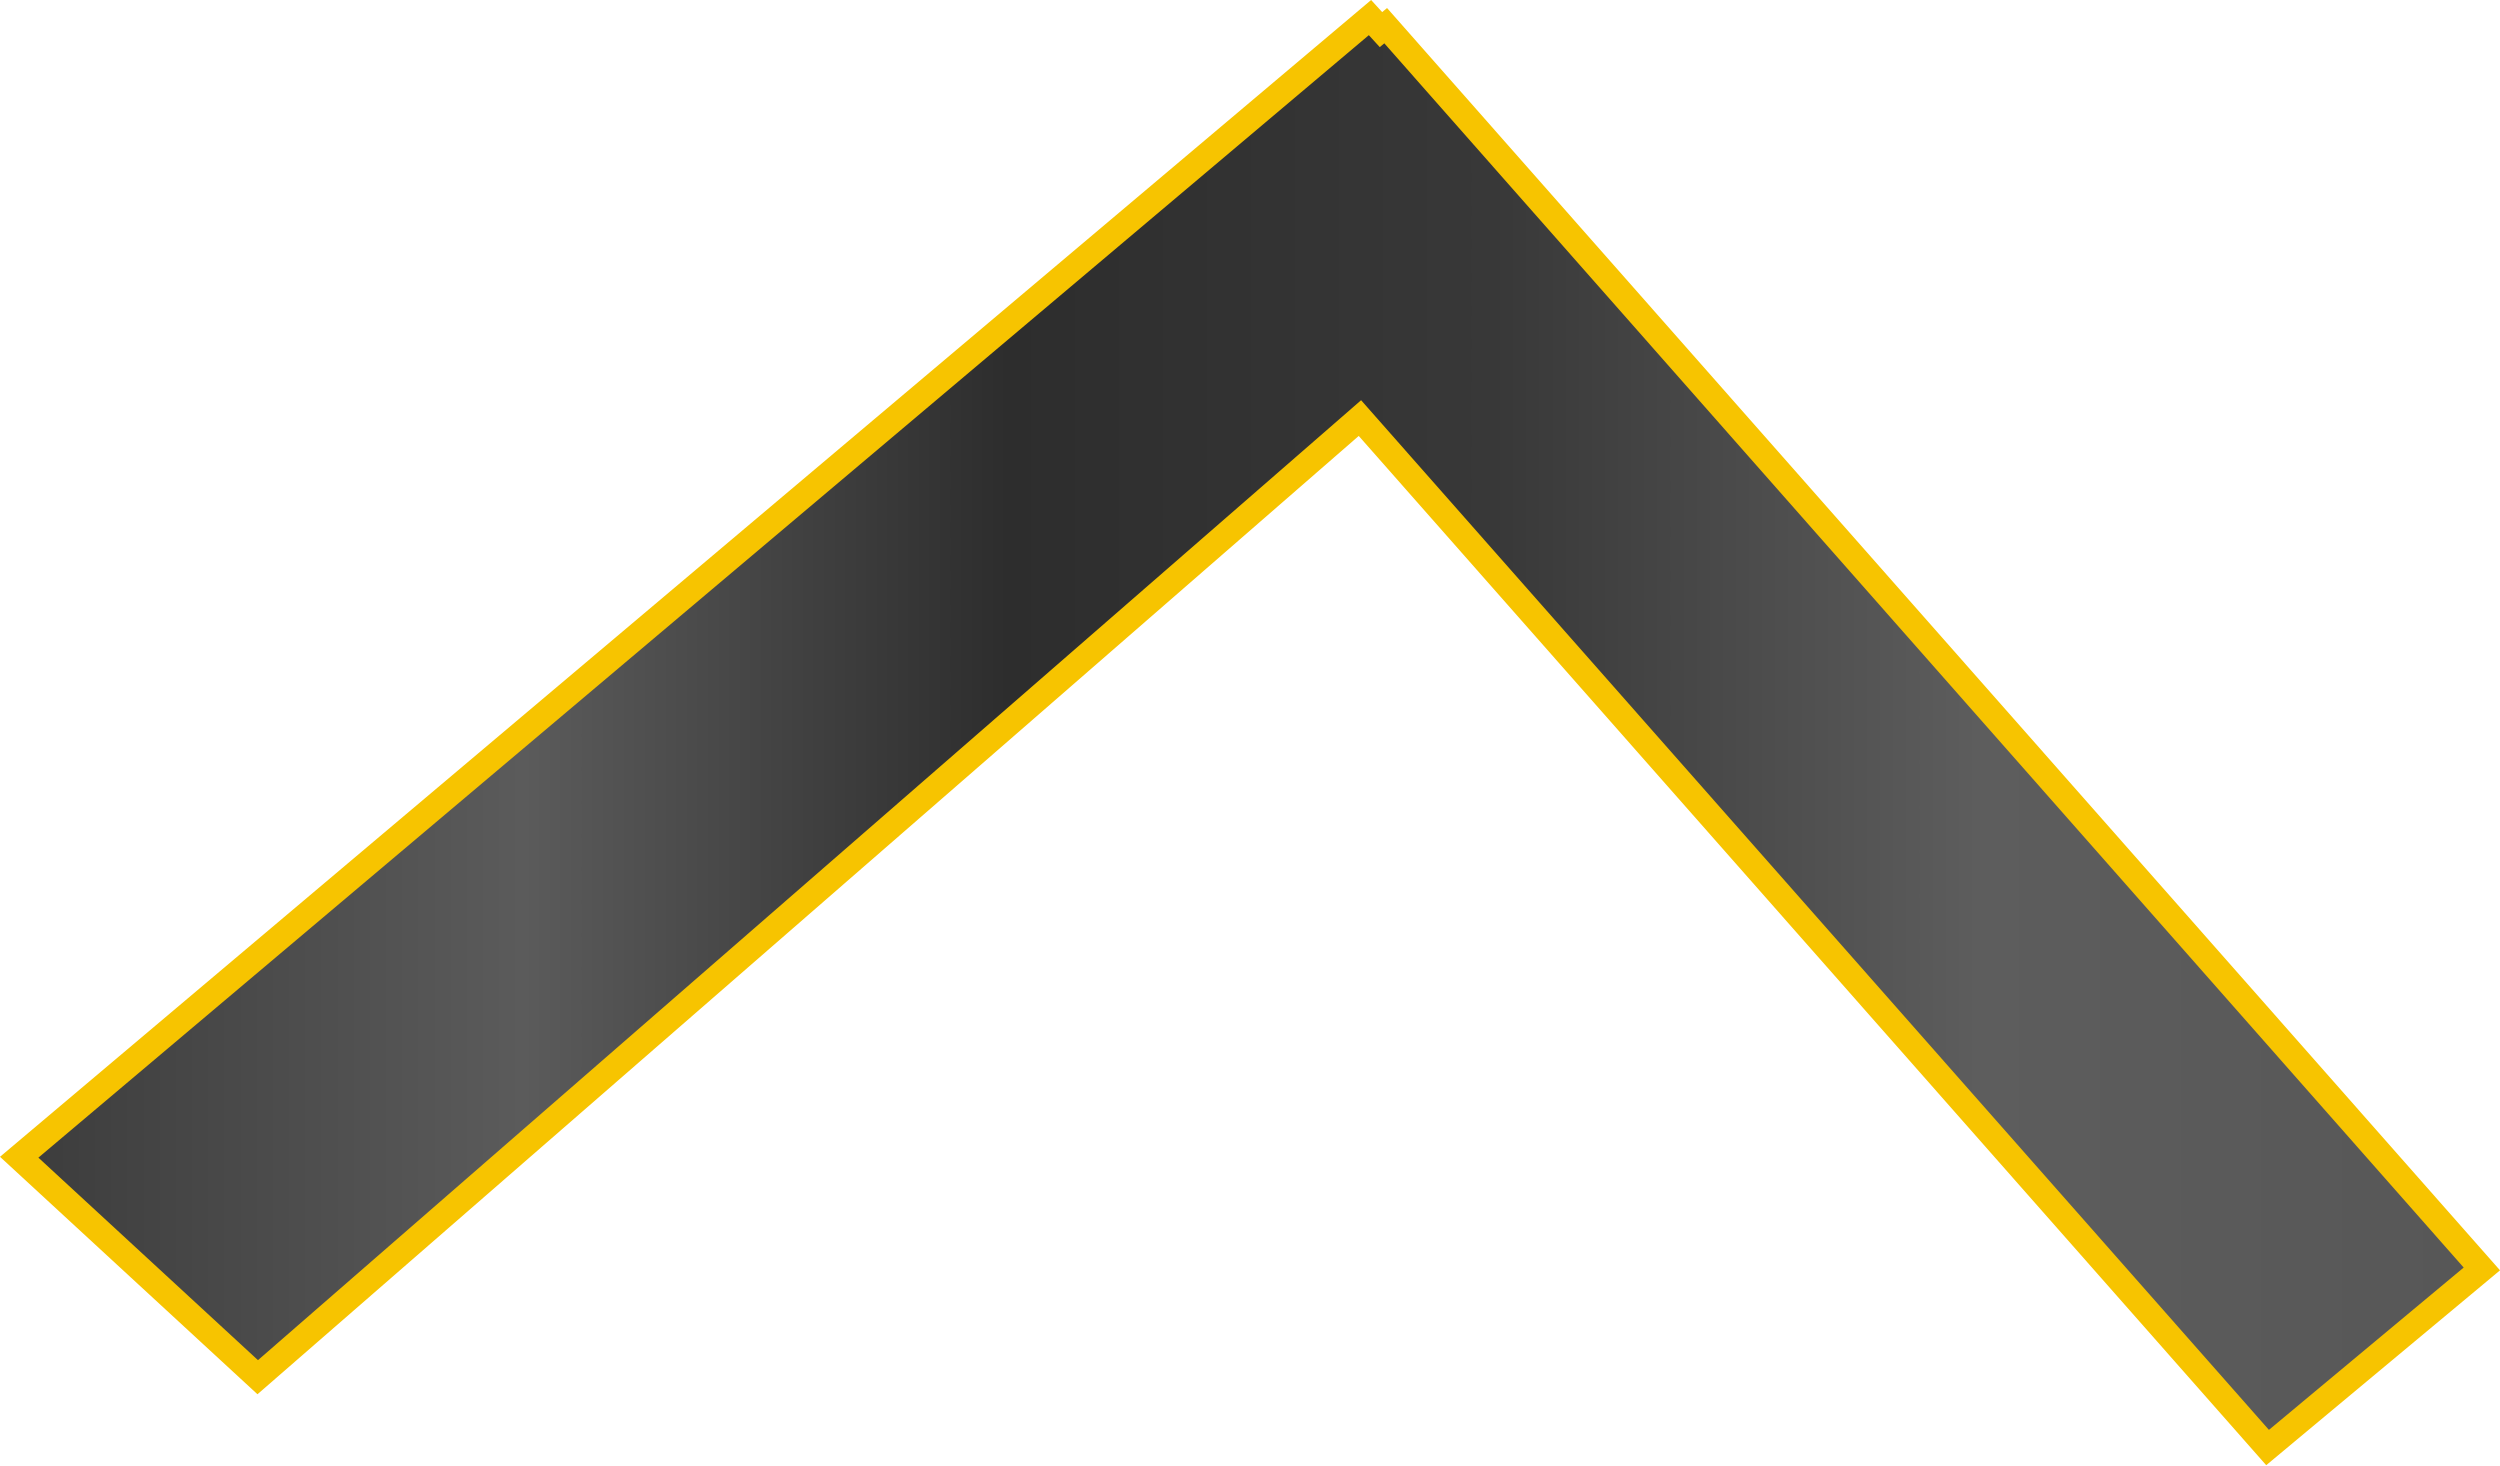
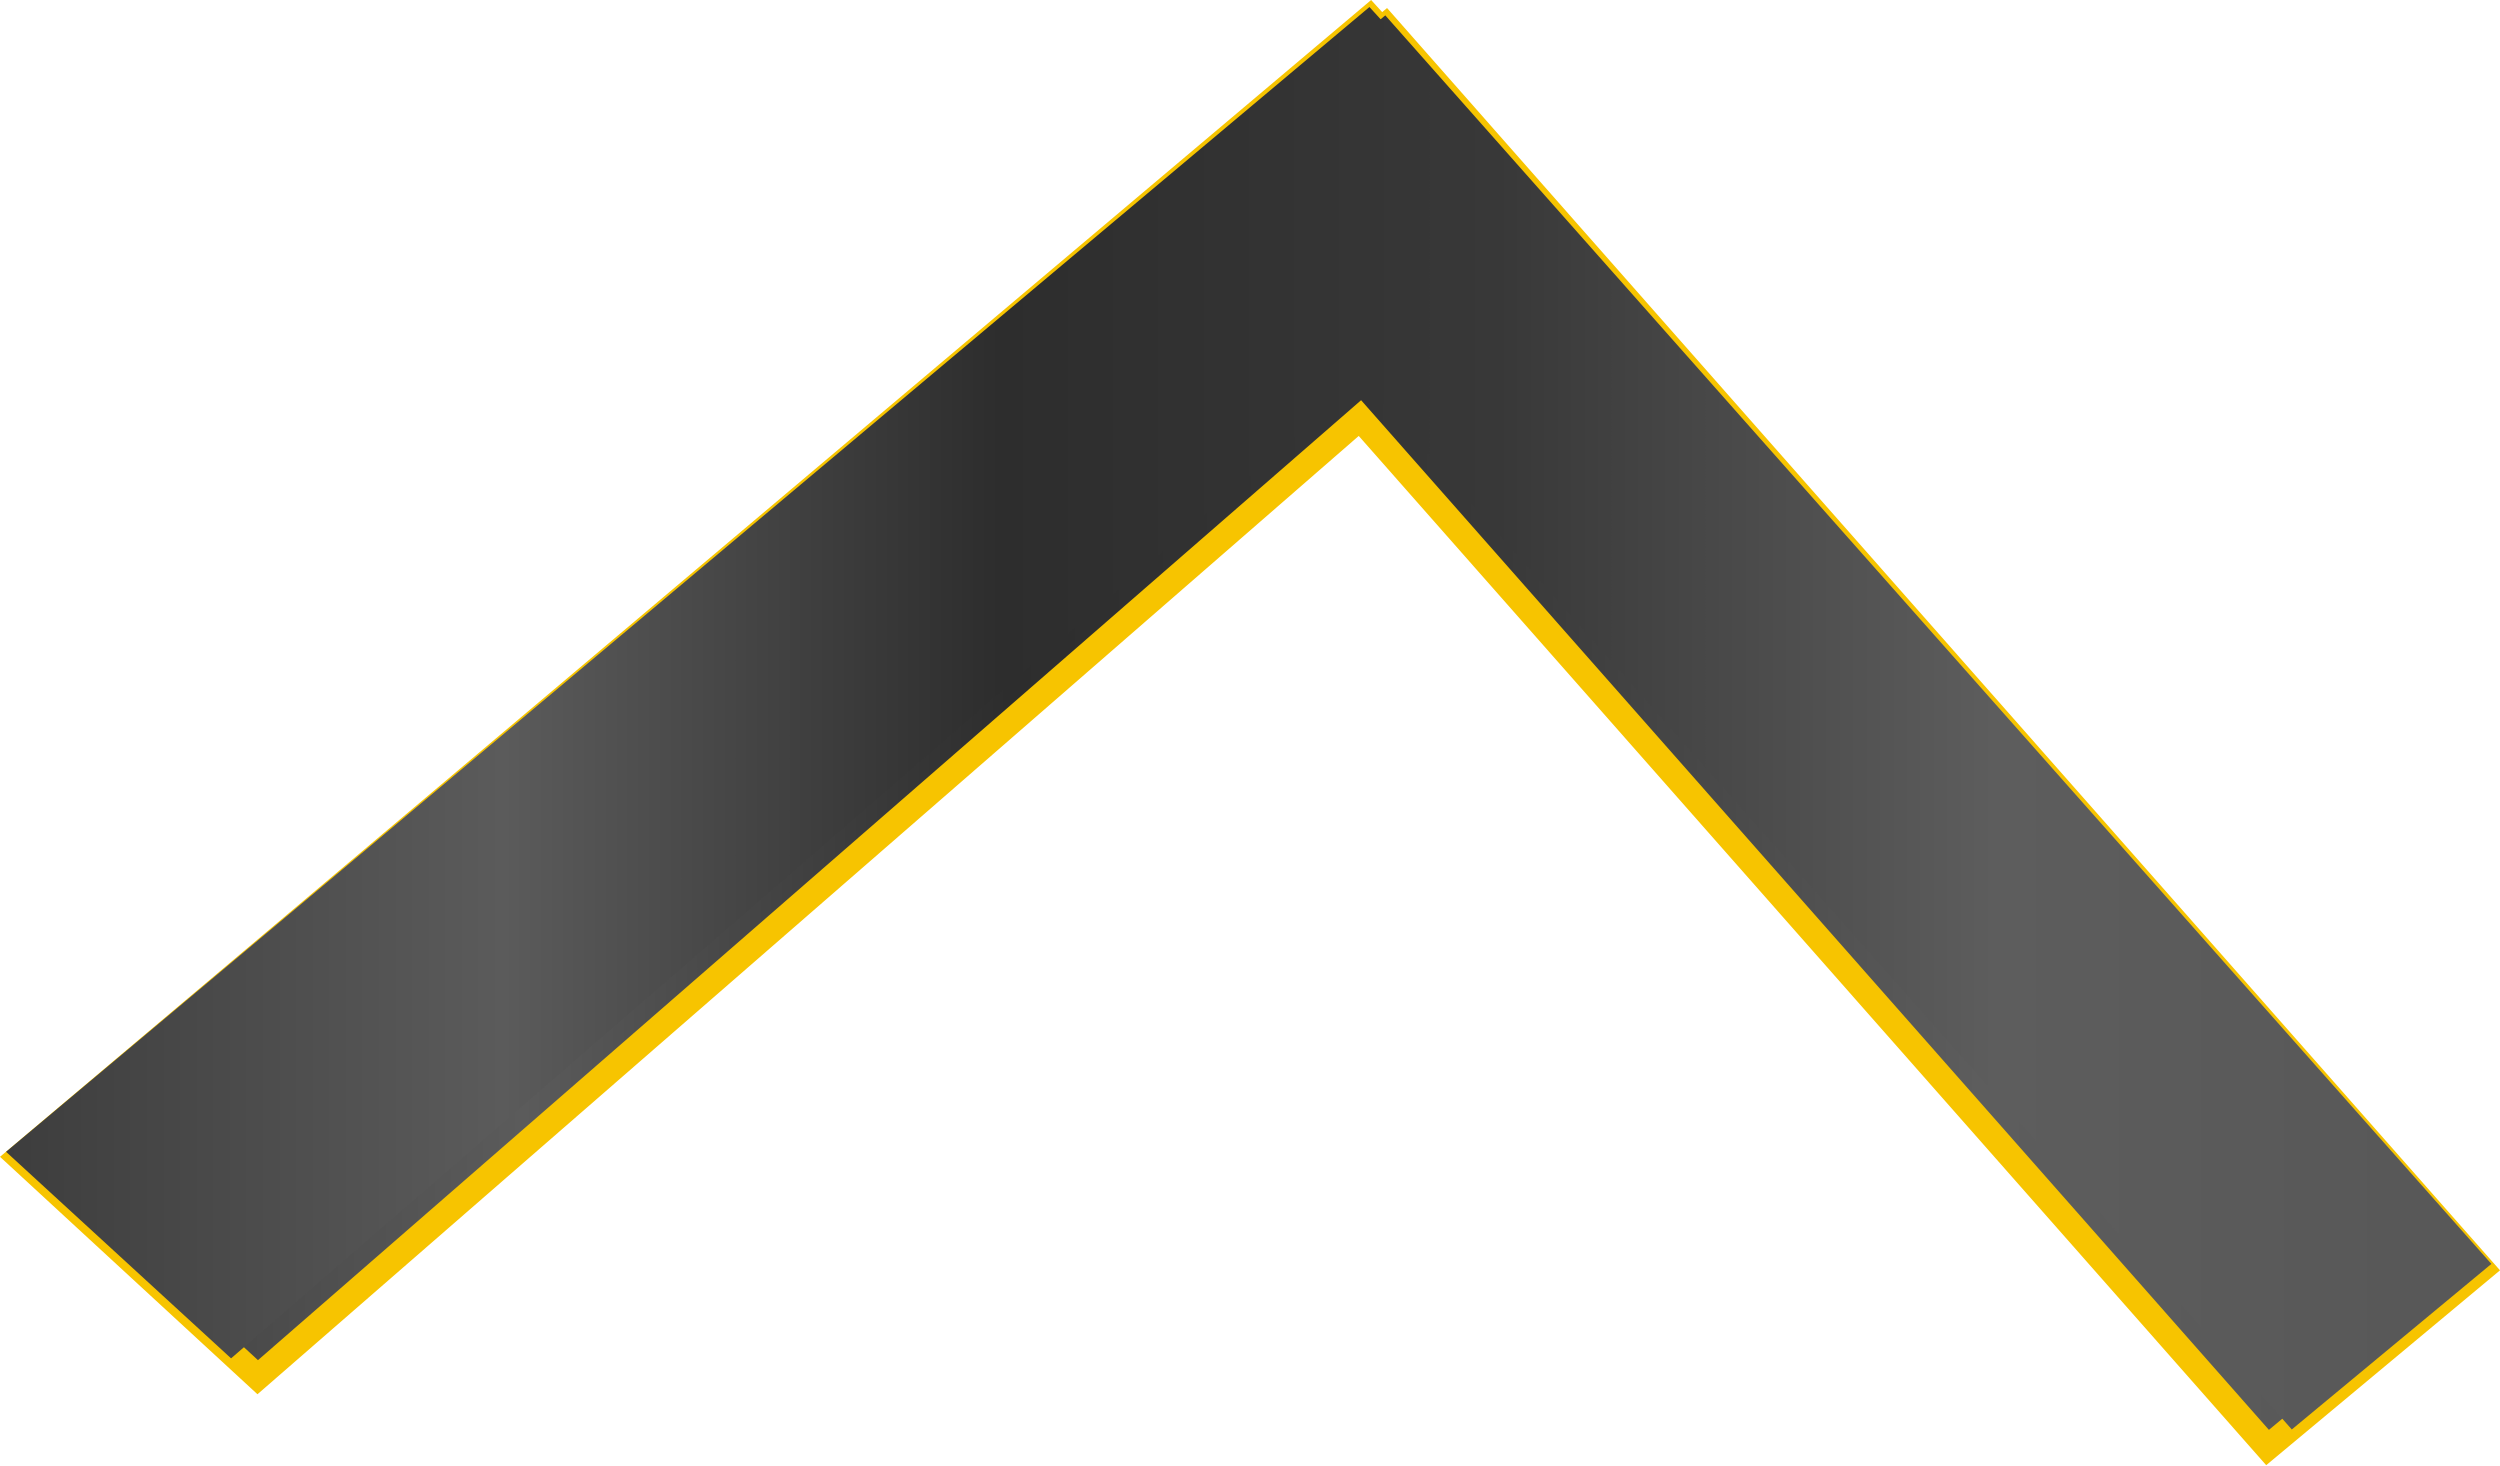
- <svg xmlns="http://www.w3.org/2000/svg" xmlns:xlink="http://www.w3.org/1999/xlink" viewBox="0 0 149.261 87.479" version="1.1" id="svg6714">
+ <svg xmlns="http://www.w3.org/2000/svg" xmlns:xlink="http://www.w3.org/1999/xlink" version="1.1" id="svg6714" viewBox="0 0 300 175.824">
  <defs id="defs6711">
+     <linearGradient xlink:href="#linearGradient48984" id="linearGradient48986" x1="304.207" y1="103.947" x2="452.364" y2="103.947" gradientUnits="userSpaceOnUse" gradientTransform="matrix(.97734 0 0 1.56695 100.1901 -61.37028)" />
    <linearGradient id="linearGradient48984">
      <stop style="stop-color:#3d3d3d;stop-opacity:1" offset="0" id="stop48980" />
      <stop style="stop-color:#5b5b5b;stop-opacity:1" offset=".2" id="stop48988" />
      <stop style="stop-color:#2d2d2d;stop-opacity:1" offset=".4" id="stop48990" />
      <stop style="stop-color:#383838;stop-opacity:1" offset=".6" id="stop48992" />
      <stop style="stop-color:#5d5d5d;stop-opacity:1" offset=".8" id="stop48994" />
      <stop style="stop-color:#575757;stop-opacity:1" offset="1" id="stop48982" />
    </linearGradient>
-     <linearGradient xlink:href="#linearGradient48984" id="linearGradient48986" x1="304.207" y1="103.947" x2="452.364" y2="103.947" gradientUnits="userSpaceOnUse" gradientTransform="matrix(.97734 0 0 1.56695 22.42562 -62.60321)" />
+     <linearGradient xlink:href="#linearGradient48984" id="linearGradient4518" gradientUnits="userSpaceOnUse" gradientTransform="matrix(1.00154 0 0 1.59808 90.89966 -65.45975)" x1="304.207" y1="103.947" x2="452.364" y2="103.947" />
  </defs>
-   <g id="layer1" transform="translate(-317.4482 -56.54166)">
-     <g id="fixed-corner-cube">
-       <path id="path13600" style="fill:url(#linearGradient48986);fill-opacity:1;stroke:#f7c400;stroke-width:3.033;stroke-linecap:square;stroke-dasharray:none;stroke-opacity:1;paint-order:markers stroke fill" d="m399.174 58.641-79.434 67.017 13.11 12.091 65.862-57.313 54.201 61.475 11.628-9.692-64.443-73.09-.272.226z" />
-     </g>
+   <g id="fixed-corner-cube" transform="matrix(2.0099 0 0 2.0099 -794.3376 -116.1211)">
+     <path id="path13600" style="fill:url(#linearGradient48986);fill-opacity:1;stroke:#f7c400;stroke-width:3.033;stroke-linecap:square;stroke-dasharray:none;stroke-opacity:1;paint-order:markers stroke fill" d="m476.938 59.874-79.434 67.017 13.11 12.091 65.862-57.313 54.201 61.475 11.628-9.692-64.443-73.09-.272.226z" />
+     <path id="path4516" style="fill:url(#linearGradient4518);fill-opacity:1;stroke:none;stroke-width:3.101;stroke-linecap:square;stroke-dasharray:none;stroke-opacity:1;paint-order:markers stroke fill" d="m476.974 58.194-81.4 68.349 13.434 12.331 67.492-58.451 55.543 62.697 11.916-9.884-66.038-74.543-.279.231z" />
  </g>
</svg>
